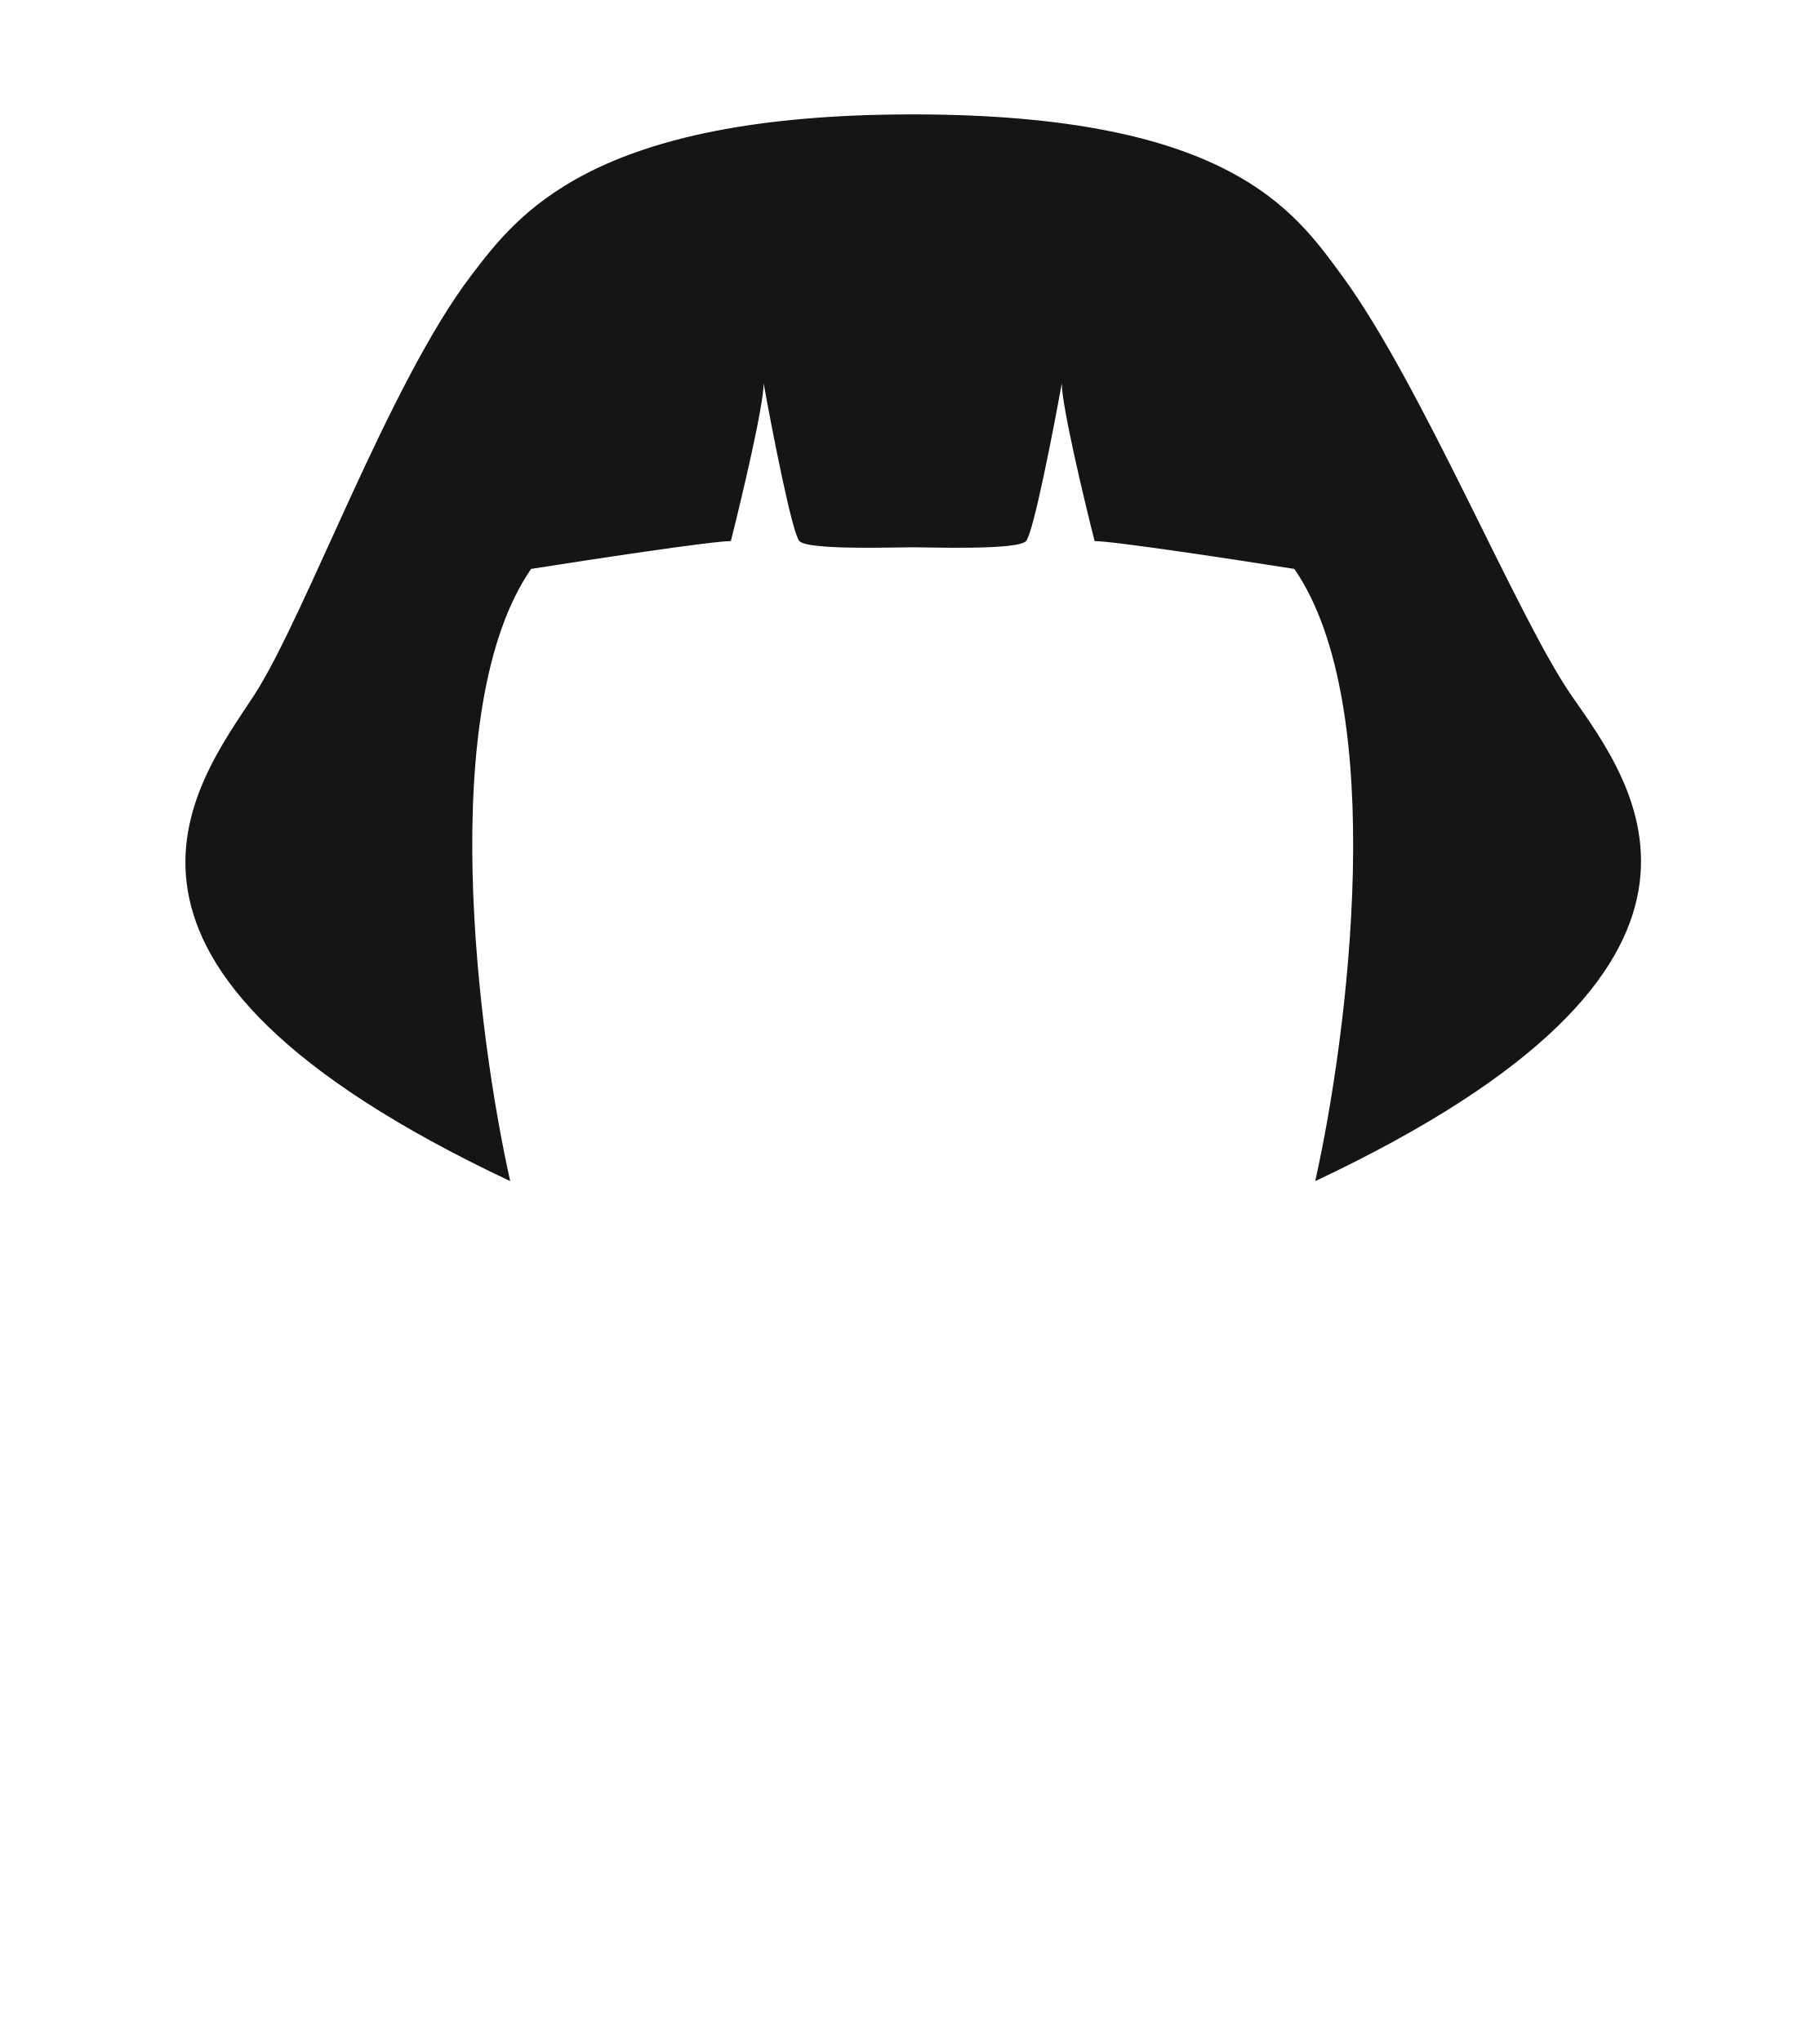
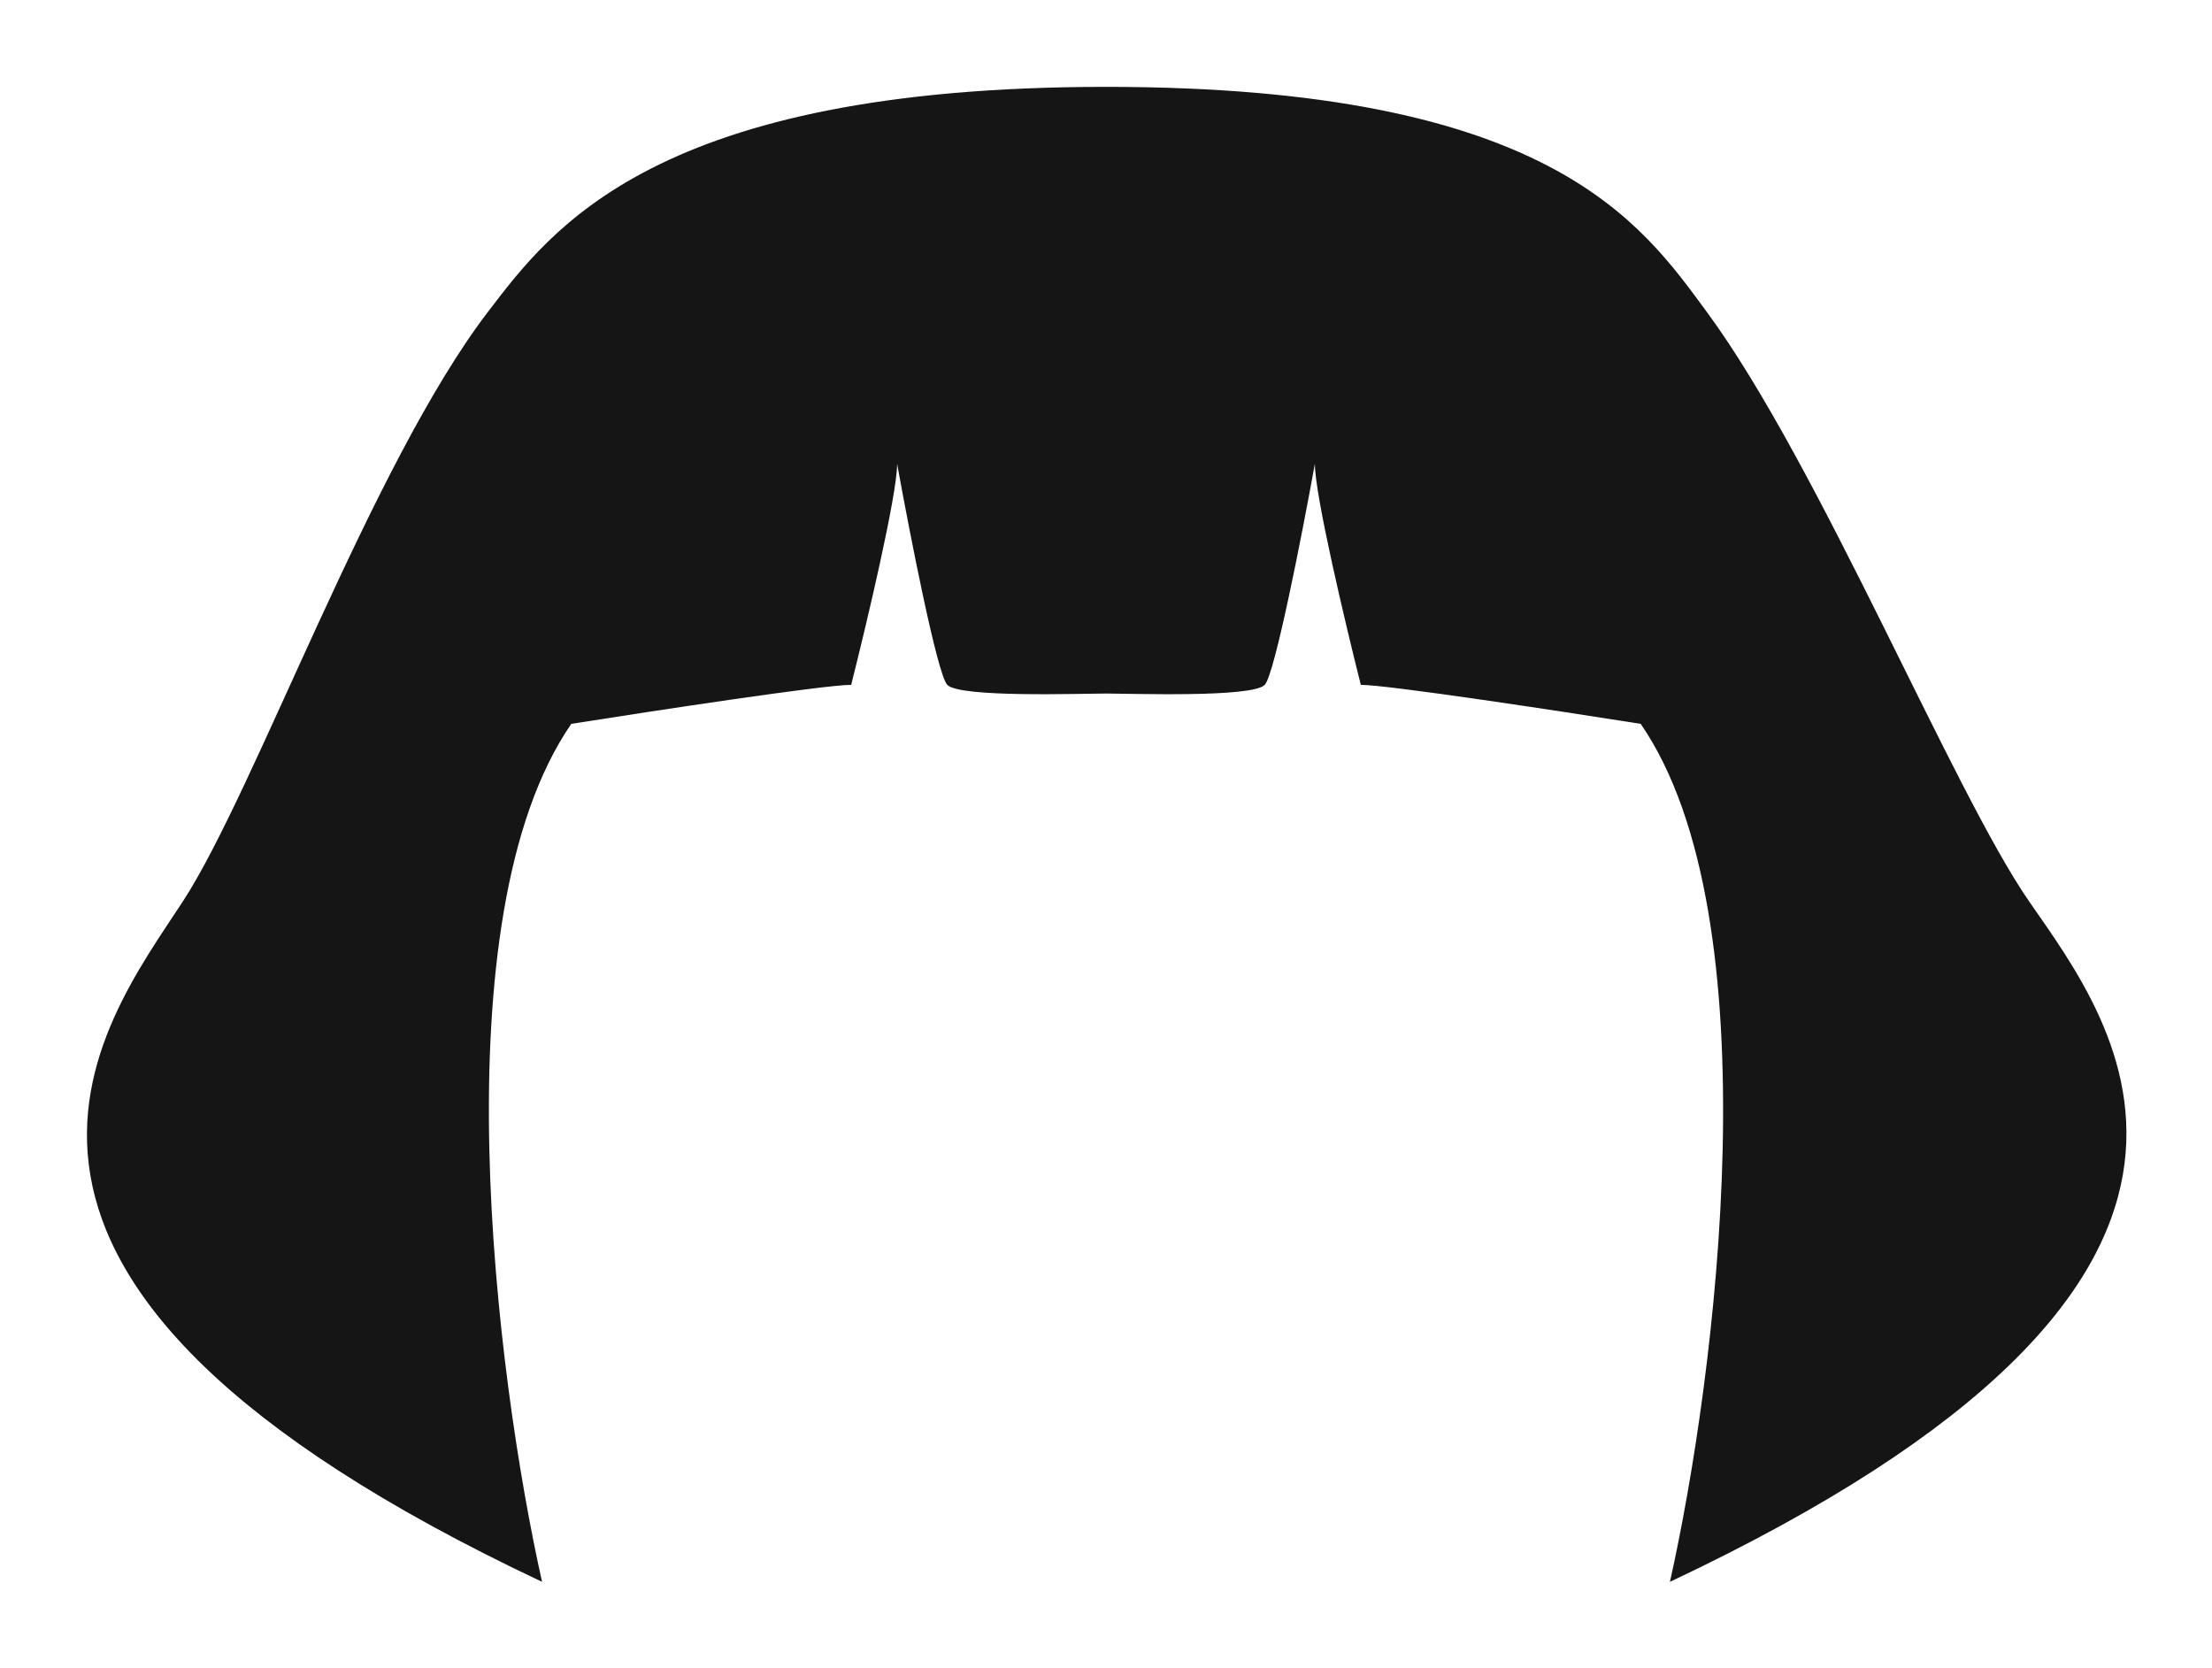
- <svg xmlns="http://www.w3.org/2000/svg" width="295" height="331" viewBox="0 0 295 331" fill="none">
-   <path d="M41.157 112.824C49.5 100.052 63 62.178 76.5 44.552C83.809 35.009 95.787 18.552 148 18.552C199.246 18.552 209.882 34.223 217.5 44.552C230.5 62.178 246 100.052 254.843 112.824C264.756 127.141 287.718 156.45 213.266 191.552C218.584 167.817 225.353 114.73 209.882 92.265C200.374 90.761 180.585 87.752 177.491 87.752C175.718 80.732 172.173 65.788 172.173 62.178C170.722 70.201 167.532 86.548 166.371 87.752C164.921 89.256 150.901 88.755 148 88.755C145.099 88.755 131.079 89.256 129.629 87.752C128.468 86.548 125.278 70.201 123.827 62.178C123.827 65.788 120.282 80.732 118.509 87.752C115.415 87.752 95.626 90.761 86.118 92.265C70.647 114.73 77.416 167.817 82.734 191.552C8.282 156.45 31.634 127.403 41.157 112.824Z" fill="#161515" />
+ <svg xmlns="http://www.w3.org/2000/svg" width="256" height="193" viewBox="0 0 256 193" fill="none">
+   <path d="M41.157 112.824C49.5 100.052 63 62.178 76.5 44.552C83.809 35.009 95.787 18.552 148 18.552C199.246 18.552 209.882 34.223 217.5 44.552C230.5 62.178 246 100.052 254.843 112.824C264.756 127.141 287.718 156.45 213.266 191.552C218.584 167.817 225.353 114.73 209.882 92.265C200.374 90.761 180.585 87.752 177.491 87.752C175.718 80.732 172.173 65.788 172.173 62.178C170.722 70.201 167.532 86.548 166.371 87.752C164.921 89.256 150.901 88.755 148 88.755C145.099 88.755 131.079 89.256 129.629 87.752C128.468 86.548 125.278 70.201 123.827 62.178C123.827 65.788 120.282 80.732 118.509 87.752C115.415 87.752 95.626 90.761 86.118 92.265C70.647 114.73 77.416 167.817 82.734 191.552C8.282 156.45 31.634 127.403 41.157 112.824Z" fill="#161515" transform="translate(-20, -8.5)" />
</svg>
